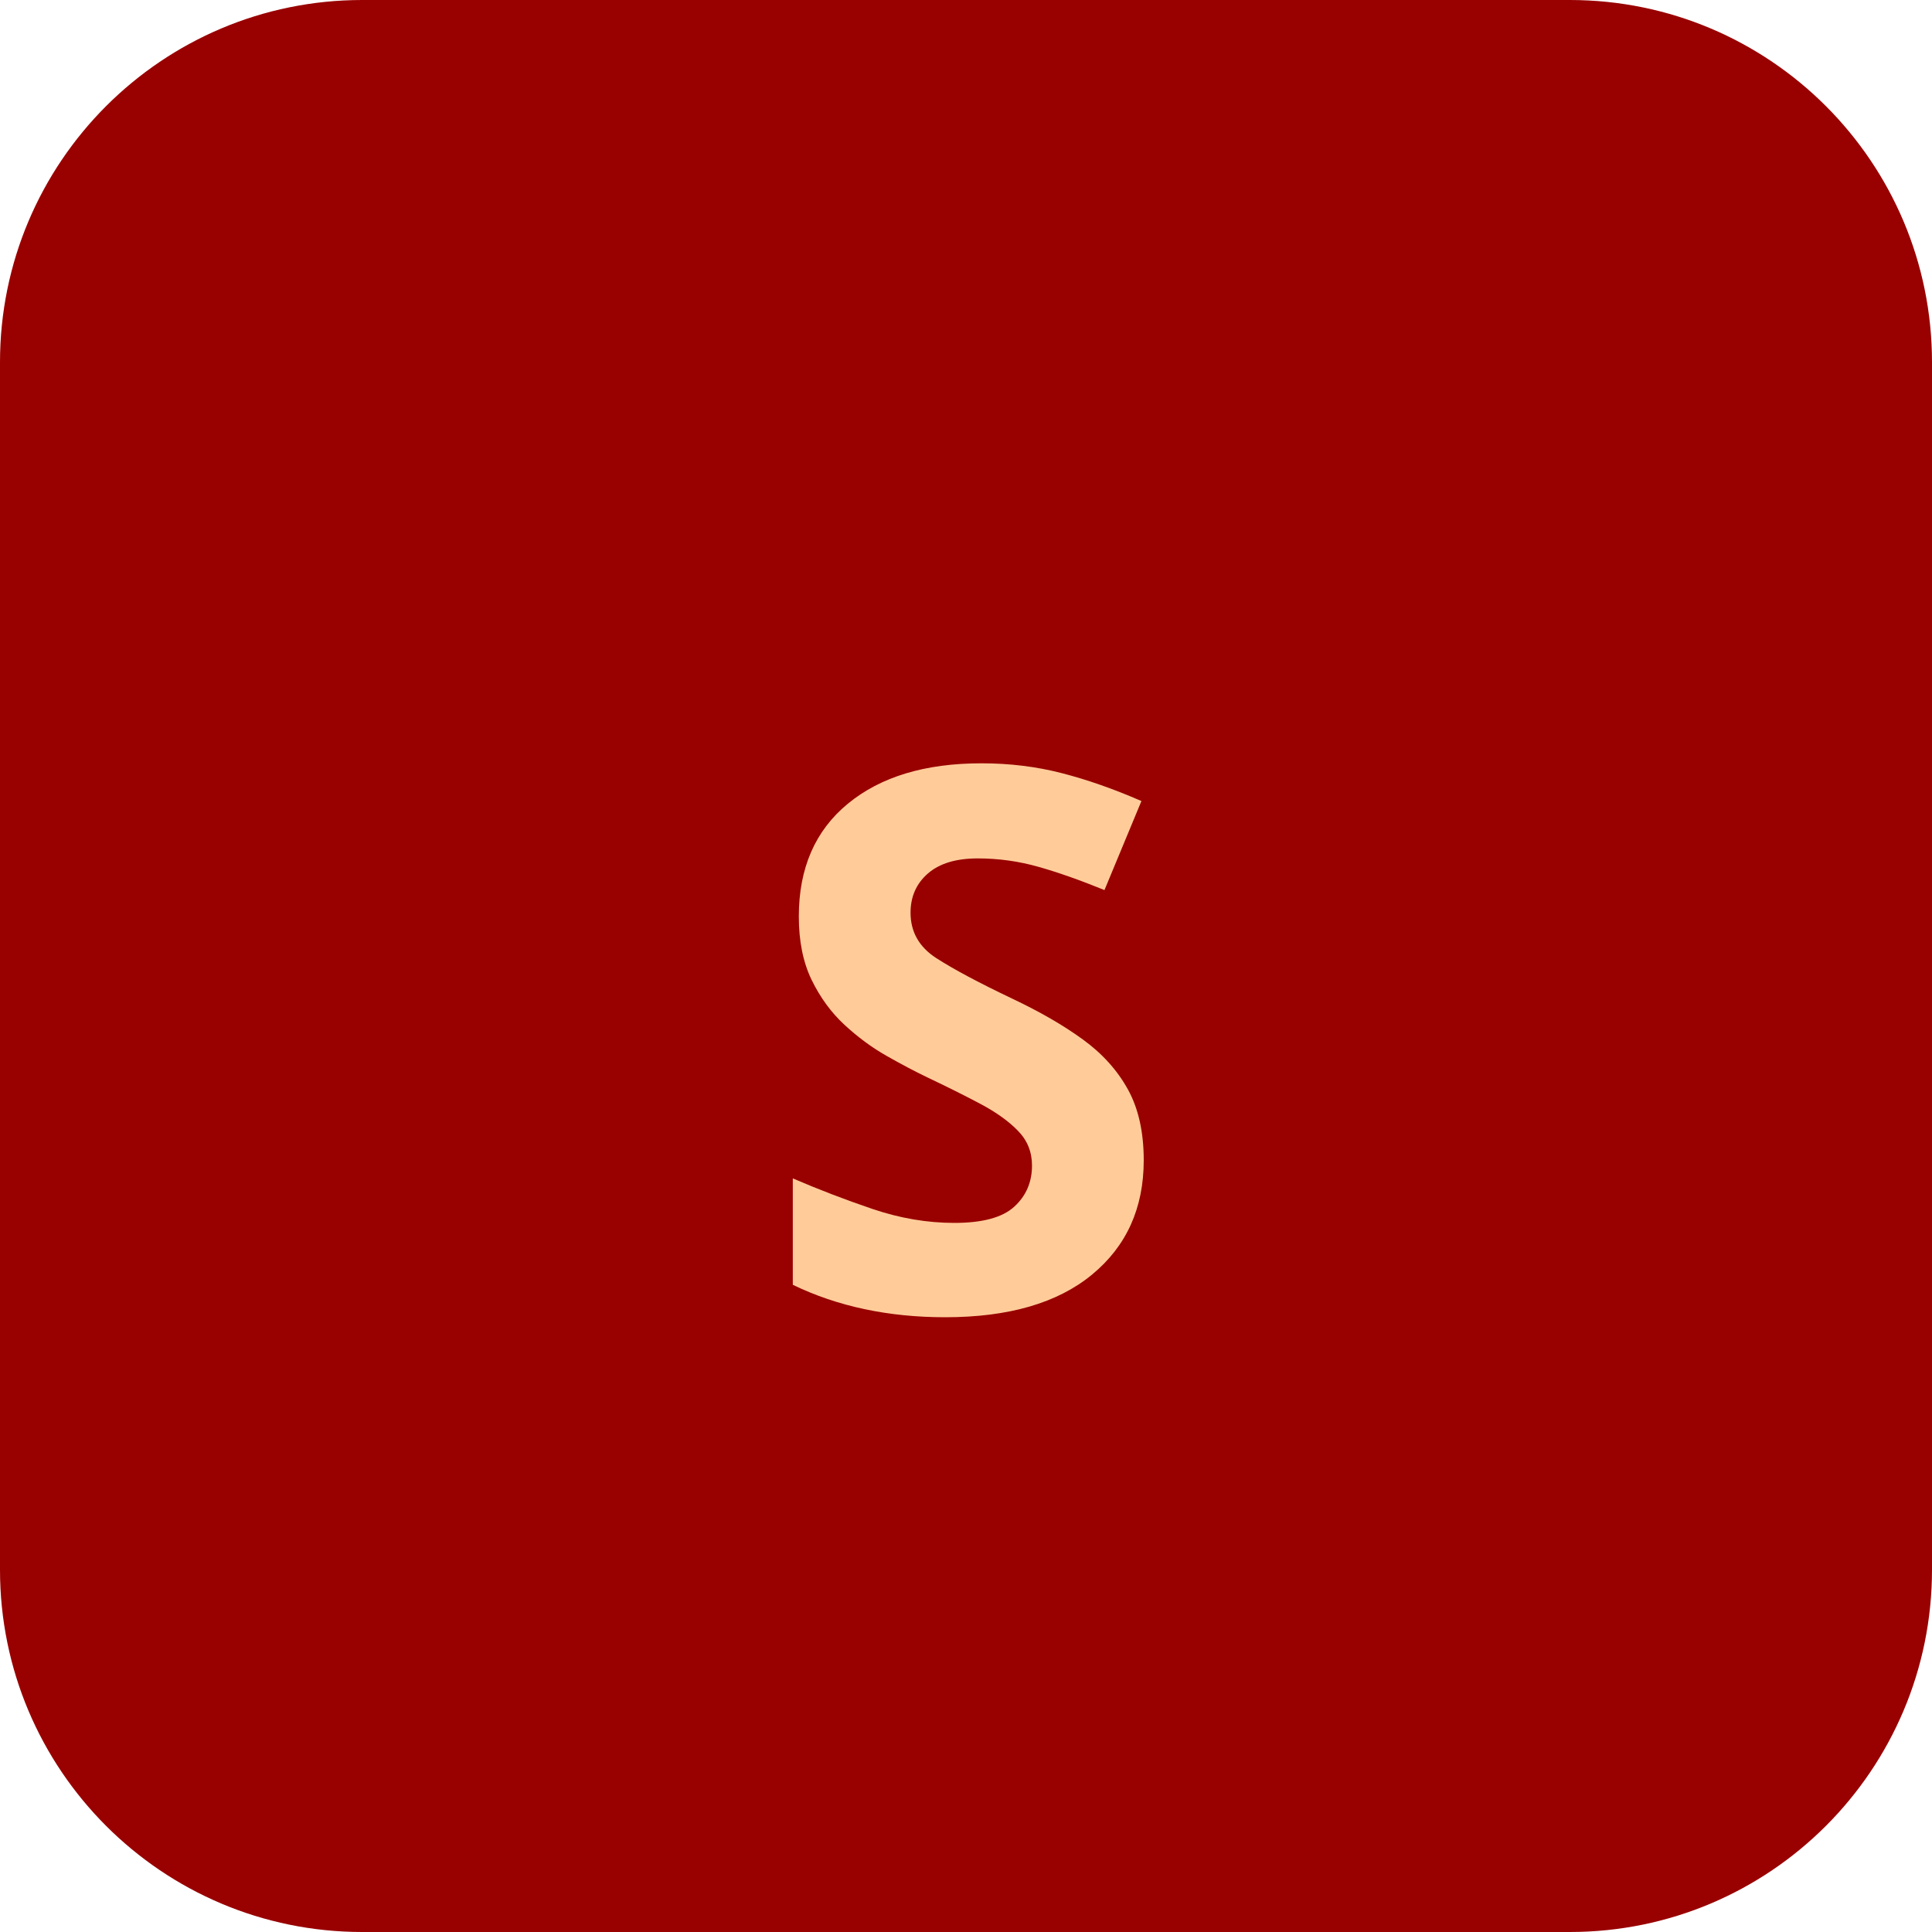
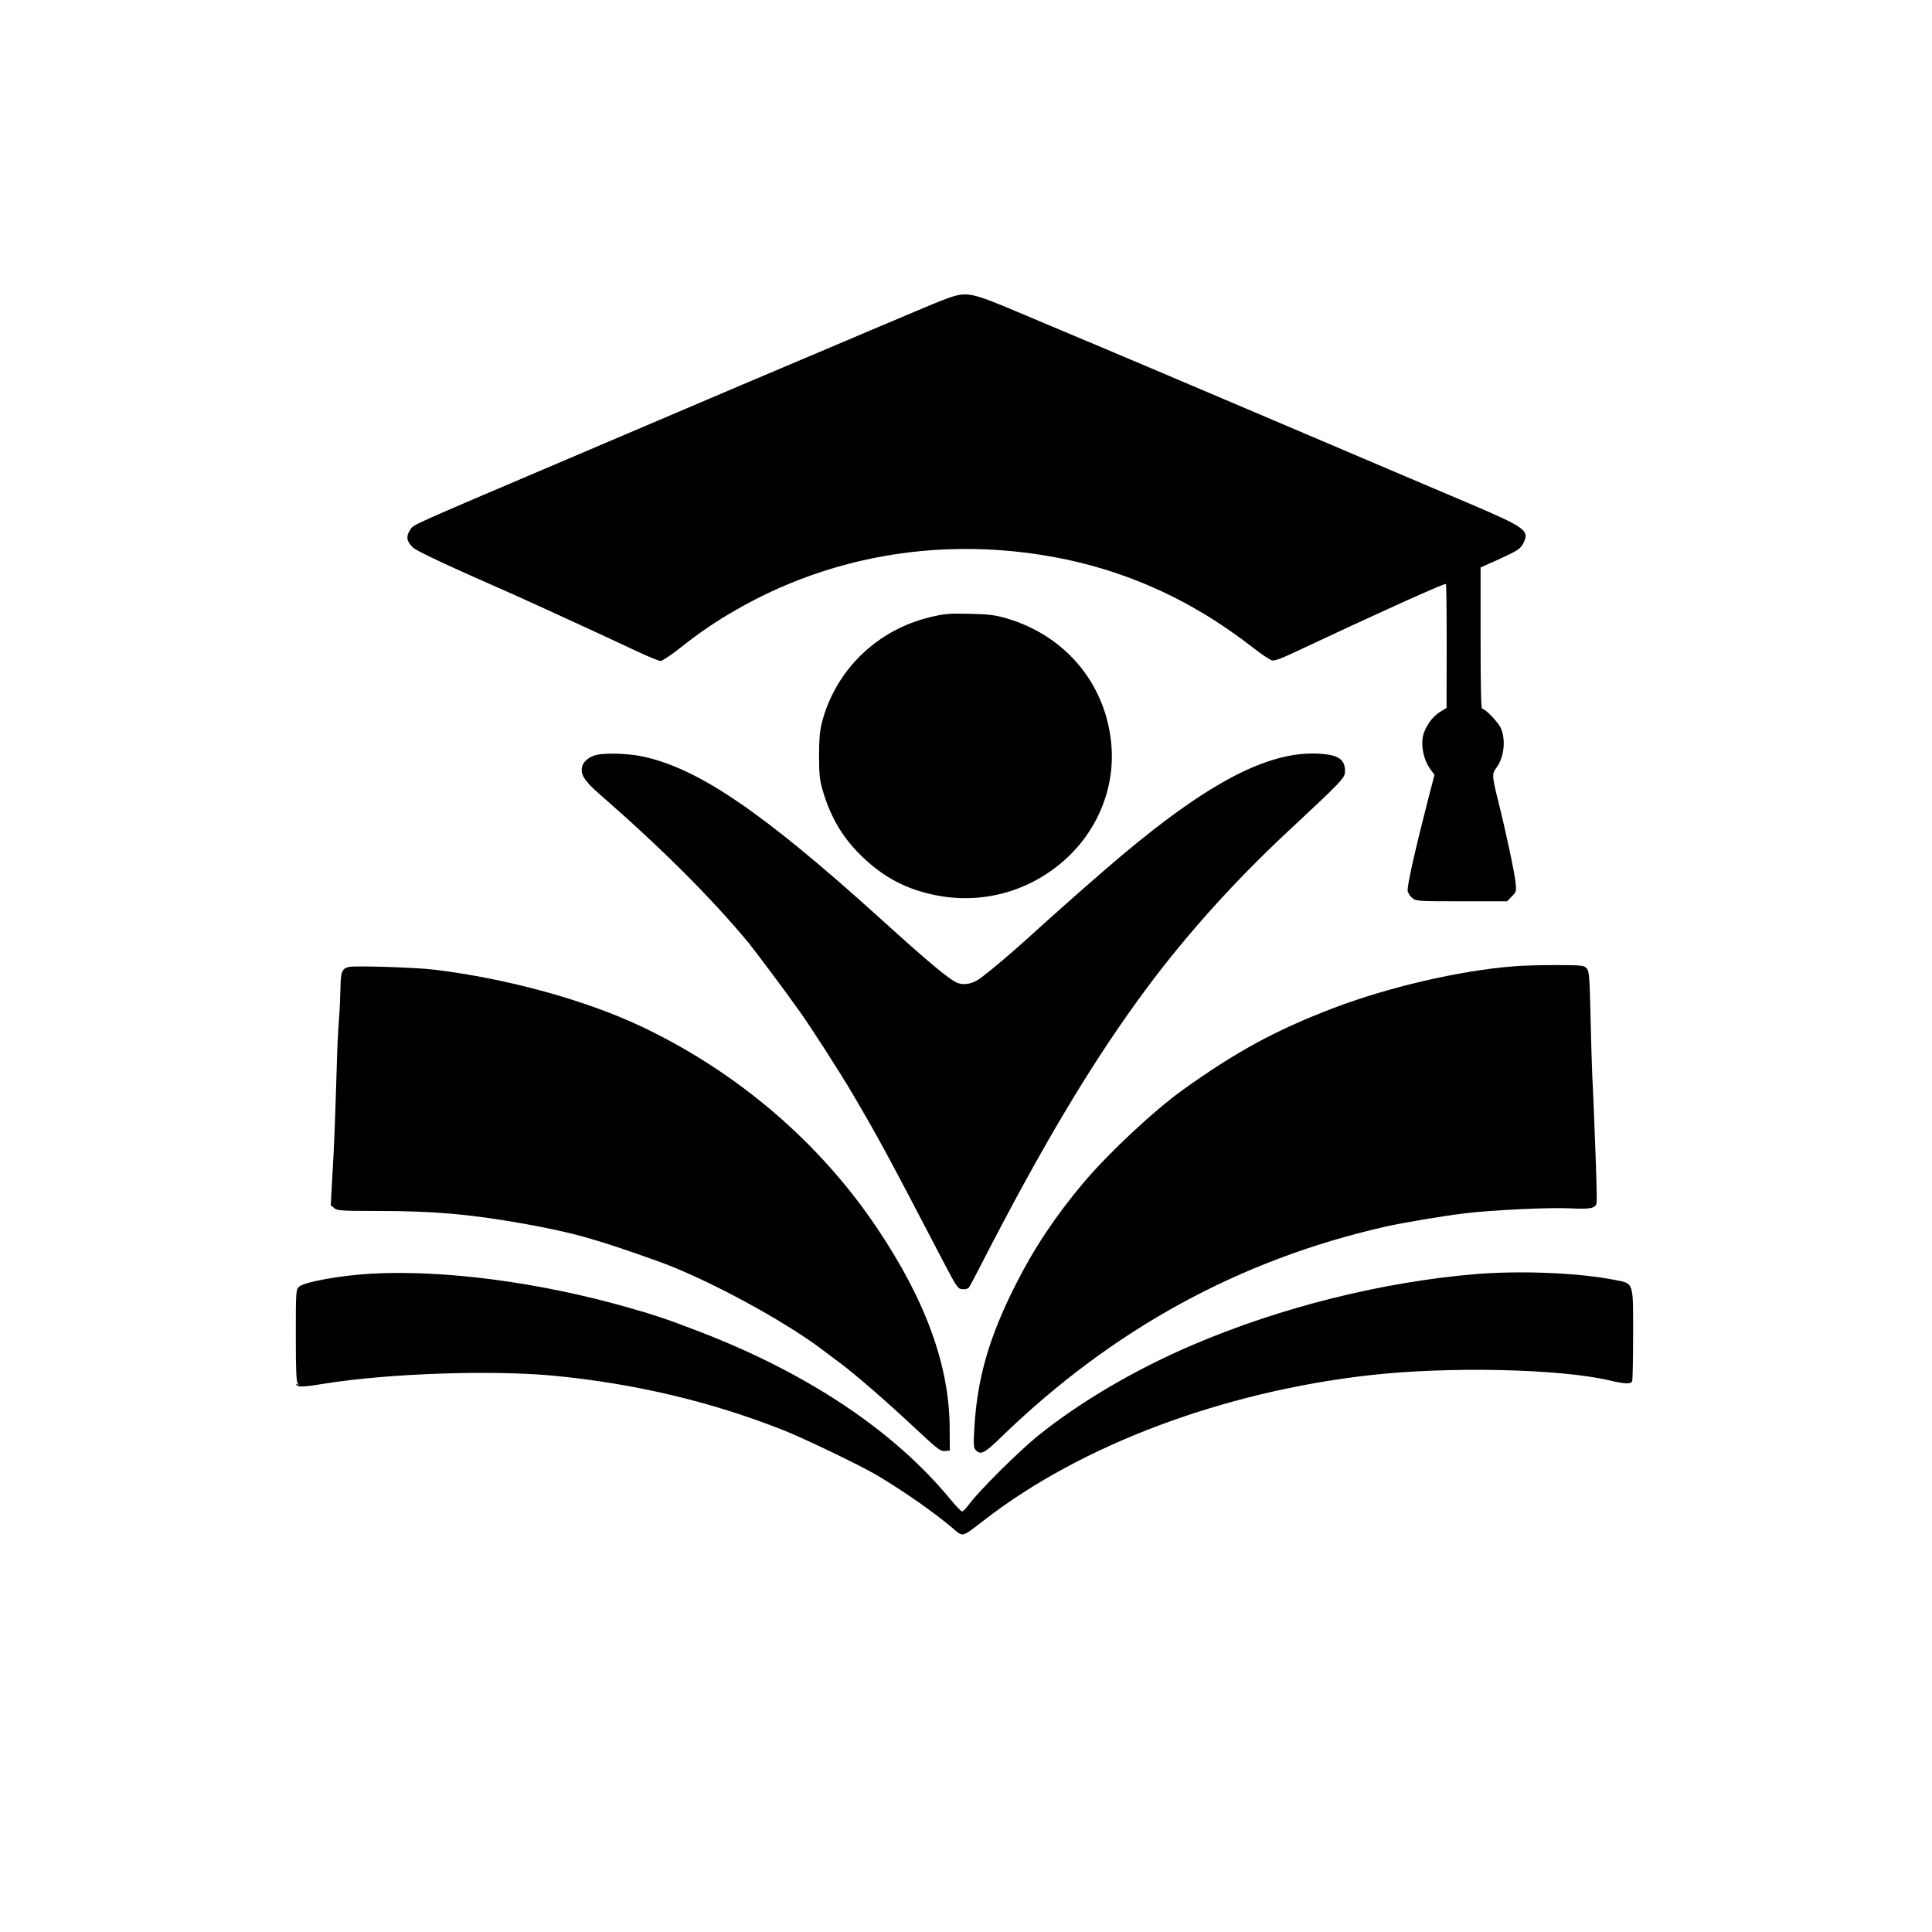
- <svg xmlns="http://www.w3.org/2000/svg" viewBox="0 0 512 512">
-   <rect width="512" height="512" rx="96" fill="#990000" />
-   <text x="50%" y="54%" text-anchor="middle" dominant-baseline="middle" font-family="Poppins, system-ui, sans-serif" font-size="200" font-weight="700" fill="#FFCC99">
-     S
-   </text>
+ <svg xmlns="http://www.w3.org/2000/svg" version="1.0" width="1254pt" height="1254pt" viewBox="0 0 1254 1254" preserveAspectRatio="xMidYMid meet">
+   <g transform="translate(0,1254) scale(0.1,-0.1)" fill="#000000" stroke="none">
+     <path d="M6170 10611 c-30 -10 -116 -44 -190 -76 -74 -31 -175 -74 -225 -95 -49 -20 -164 -69 -255 -108 -91 -38 -226 -96 -300 -127 -134 -56 -378 -160 -1505 -640 -1075 -458 -1007 -427 -1033 -465 -28 -41 -23 -73 16 -112 24 -24 218 -115 660 -309 62 -28 206 -93 320 -146 114 -52 236 -109 272 -125 36 -17 126 -59 201 -94 75 -35 146 -64 156 -64 11 0 65 35 119 78 138 109 241 179 369 252 596 343 1283 467 1980 359 510 -80 962 -278 1378 -603 53 -41 108 -78 122 -82 18 -5 61 11 162 59 486 229 945 437 968 437 3 0 5 -181 5 -402 l-1 -403 -42 -26 c-54 -32 -104 -107 -113 -168 -10 -64 10 -147 46 -198 l31 -42 -40 -153 c-88 -343 -140 -574 -134 -601 3 -15 17 -36 31 -47 23 -19 41 -20 319 -20 l295 0 30 31 c30 29 31 33 25 92 -7 66 -68 354 -118 549 -34 138 -35 157 -9 191 52 66 66 185 31 262 -18 39 -101 125 -121 125 -7 0 -10 153 -10 458 l0 459 108 48 c133 61 149 71 168 106 44 86 21 103 -359 265 -177 75 -398 169 -492 209 -93 40 -305 130 -470 200 -165 70 -376 160 -470 200 -172 74 -1086 461 -1205 510 -36 15 -164 69 -285 120 -290 123 -327 131 -435 96z" />
+     <path d="M6040 8535 c-350 -83 -621 -348 -707 -692 -12 -49 -17 -108 -17 -213 1 -128 4 -155 28 -234 51 -167 128 -296 248 -412 146 -143 303 -223 505 -259 304 -53 608 39 834 252 208 197 312 475 280 754 -43 381 -301 684 -676 795 -76 22 -113 27 -240 30 -133 3 -162 1 -255 -21z" />
+     <path d="M3871 7640 c-46 -11 -83 -41 -92 -74 -14 -50 14 -95 113 -181 397 -346 719 -667 964 -961 44 -54 235 -309 331 -444 81 -114 263 -397 350 -545 169 -288 231 -403 589 -1090 84 -160 91 -170 120 -173 17 -2 36 3 42 10 6 7 45 81 87 163 374 728 686 1254 1005 1695 277 385 609 758 980 1104 355 331 370 347 370 390 0 77 -41 106 -166 114 -347 21 -766 -208 -1417 -775 -169 -147 -318 -279 -474 -421 -115 -103 -207 -182 -301 -255 -52 -40 -103 -53 -151 -39 -49 15 -177 121 -515 427 -761 688 -1178 971 -1540 1046 -93 19 -233 23 -295 9z" />
+     <path d="M9825 6268 c-354 -28 -817 -136 -1175 -273 -370 -142 -620 -277 -970 -527 -184 -131 -486 -413 -646 -603 -184 -219 -324 -429 -442 -664 -173 -341 -250 -610 -268 -934 -6 -108 -5 -125 10 -140 32 -32 56 -20 160 81 724 703 1549 1155 2501 1371 109 24 347 65 507 85 165 21 550 40 691 33 126 -6 161 0 169 31 5 17 1 157 -17 607 -3 83 -8 182 -10 220 -2 39 -7 206 -11 373 -6 269 -9 306 -24 325 -18 21 -25 22 -197 23 -98 0 -223 -3 -278 -8z" />
+     <path d="M2264 6264 c-44 -10 -53 -34 -54 -134 -1 -52 -5 -147 -10 -210 -5 -63 -12 -196 -14 -295 -11 -359 -16 -504 -28 -704 l-11 -204 23 -19 c20 -16 45 -18 289 -18 352 0 591 -21 926 -80 335 -60 477 -100 893 -249 305 -110 796 -374 1055 -568 31 -24 85 -64 120 -90 106 -80 295 -244 475 -412 157 -147 176 -162 205 -159 l32 3 -1 150 c-3 404 -156 824 -470 1292 -373 557 -905 1012 -1524 1307 -366 174 -874 314 -1350 372 -123 15 -514 27 -556 18z" />
+     <path d="M2410 4273 c-199 -11 -436 -54 -469 -85 -20 -18 -21 -29 -21 -316 0 -225 3 -301 13 -311 10 -11 9 -12 -2 -6 -9 5 -12 4 -7 -3 10 -17 47 -15 188 8 411 66 1088 89 1488 50 518 -50 1014 -167 1480 -351 138 -54 507 -232 615 -296 169 -101 366 -238 484 -338 75 -64 59 -67 210 49 628 487 1547 832 2501 940 511 58 1235 42 1558 -34 102 -24 138 -25 146 -4 3 9 6 145 6 303 0 347 6 329 -122 354 -233 46 -612 61 -903 37 -604 -51 -1262 -215 -1830 -458 -372 -158 -733 -370 -1005 -589 -126 -101 -391 -365 -451 -448 -18 -25 -38 -45 -44 -45 -7 0 -41 35 -76 78 -365 443 -921 815 -1619 1085 -216 83 -285 107 -475 161 -575 164 -1194 245 -1665 219z" />
+   </g>
</svg>
